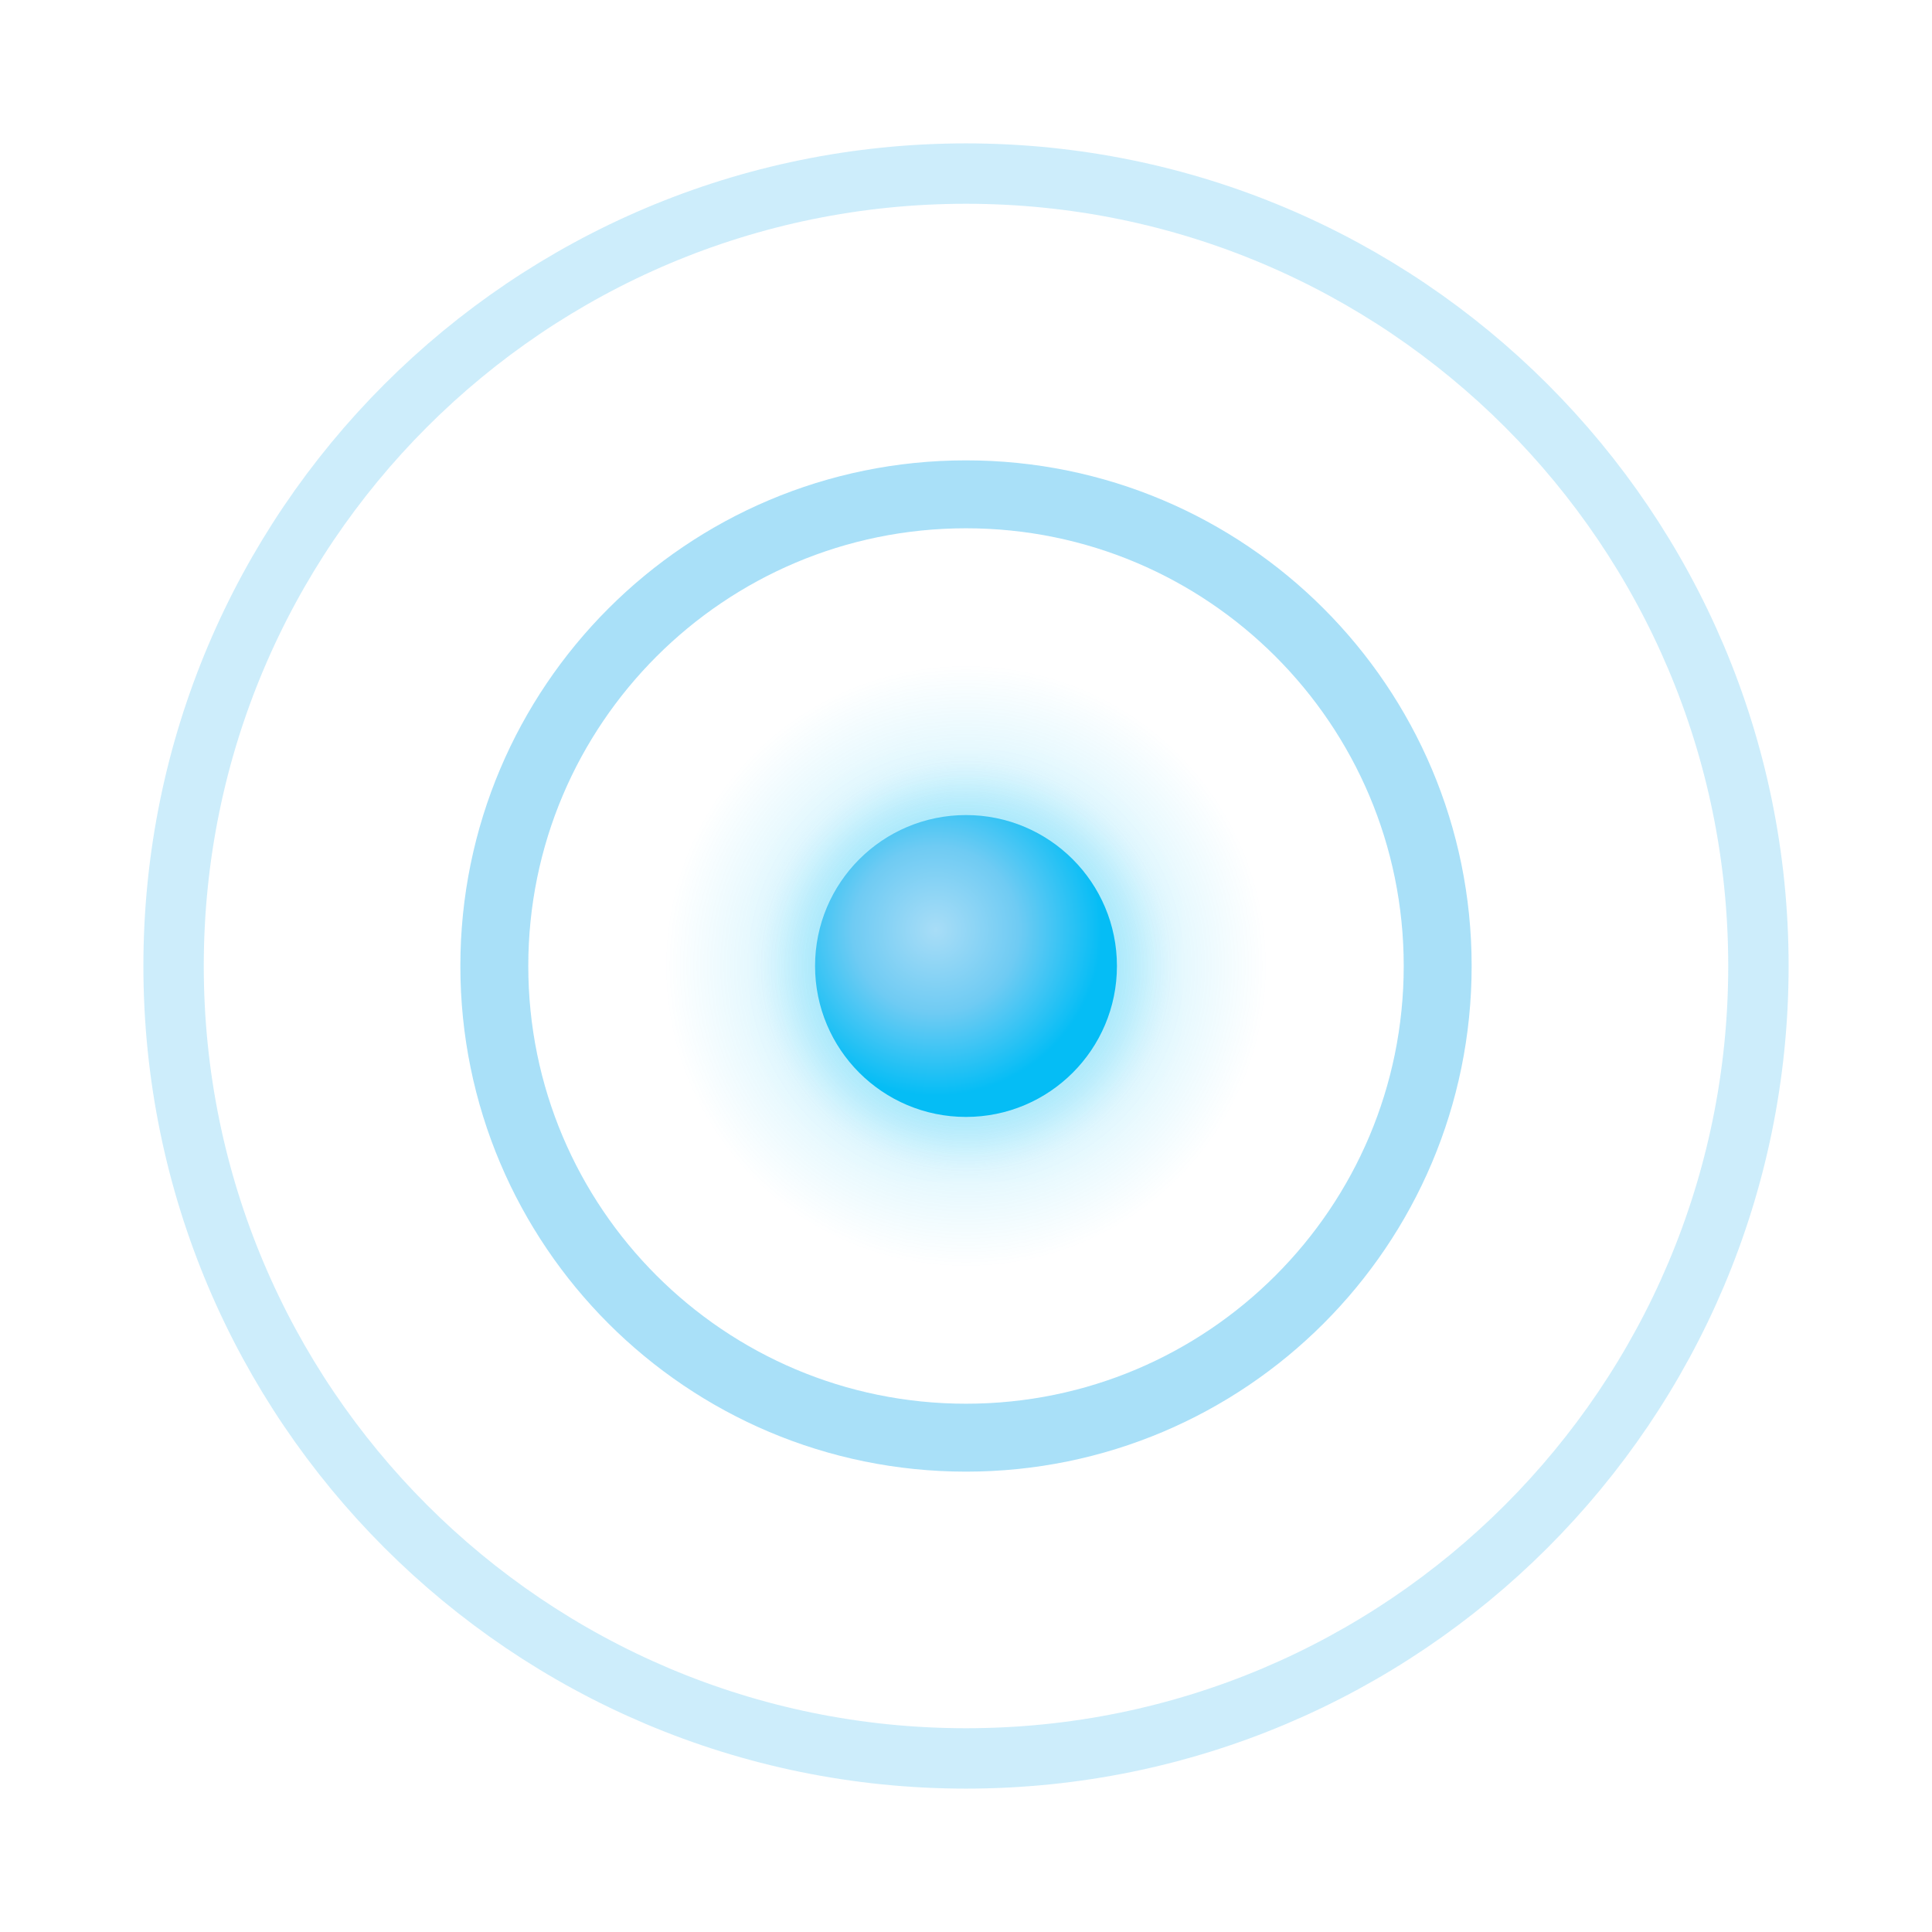
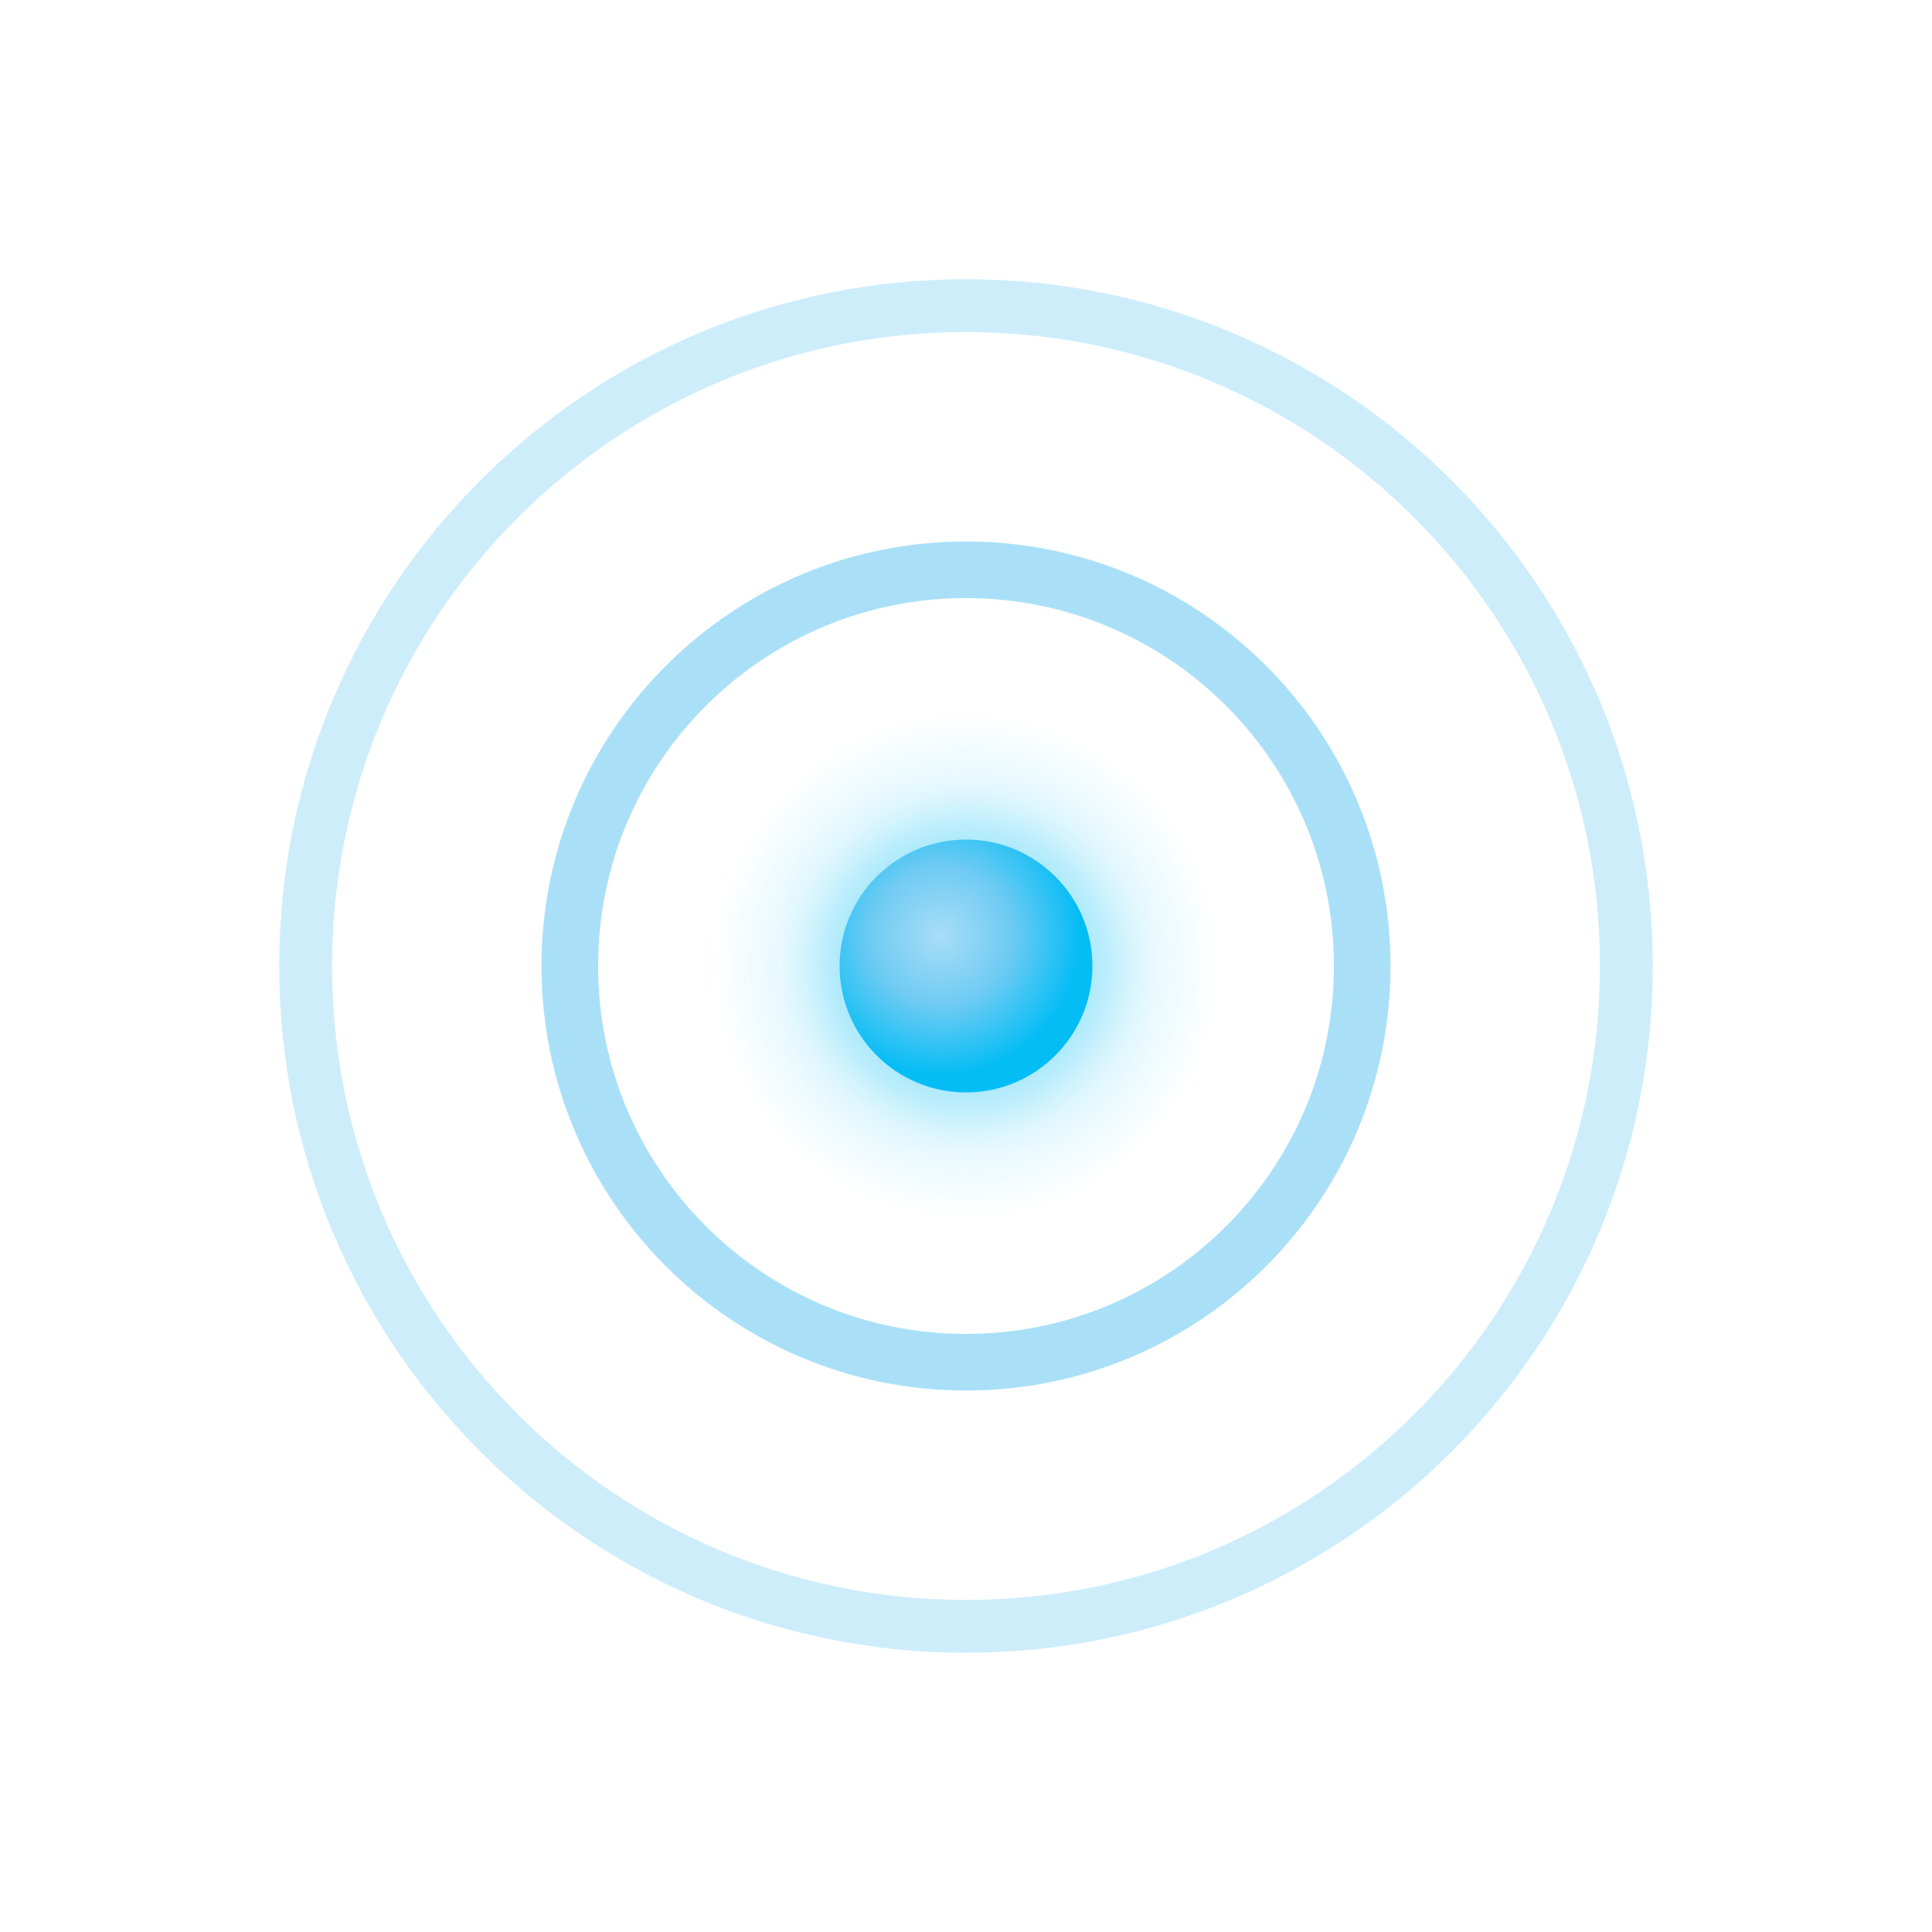
<svg xmlns="http://www.w3.org/2000/svg" viewBox="0 0 1024 1024" width="1024" height="1024">
  <defs>
    <radialGradient id="dot" cx="40%" cy="38%" r="55%">
      <stop offset="0%" stop-color="#a8ddf7" />
      <stop offset="50%" stop-color="#6fcbf3" />
      <stop offset="100%" stop-color="#05bdf5" />
    </radialGradient>
    <radialGradient id="glow" cx="50%" cy="50%" r="50%">
      <stop offset="0%" stop-color="#05bdf5" stop-opacity="0.35" />
      <stop offset="100%" stop-color="#05bdf5" stop-opacity="0" />
    </radialGradient>
    <filter id="dotBlur">
      <feGaussianBlur in="SourceGraphic" stdDeviation="12" />
    </filter>
  </defs>
-   <circle cx="512" cy="512" r="420" fill="none" stroke="#6fcbf3" stroke-width="32" opacity="0.35" />
-   <circle cx="512" cy="512" r="250" fill="none" stroke="#6fcbf3" stroke-width="36" opacity="0.6" />
-   <circle cx="512" cy="512" r="160" fill="url(#glow)" />
-   <circle cx="512" cy="512" r="95" fill="#05bdf5" opacity="0.2" filter="url(#dotBlur)" />
-   <circle cx="512" cy="512" r="80" fill="url(#dot)" />
+   <circle cx="512" cy="512" r="350" fill="none" stroke="#6fcbf3" stroke-width="28" opacity="0.35" />
+   <circle cx="512" cy="512" r="210" fill="none" stroke="#6fcbf3" stroke-width="30" opacity="0.6" />
+   <circle cx="512" cy="512" r="134" fill="url(#glow)" />
+   <circle cx="512" cy="512" r="80" fill="#05bdf5" opacity="0.2" filter="url(#dotBlur)" />
+   <circle cx="512" cy="512" r="67" fill="url(#dot)" />
</svg>
